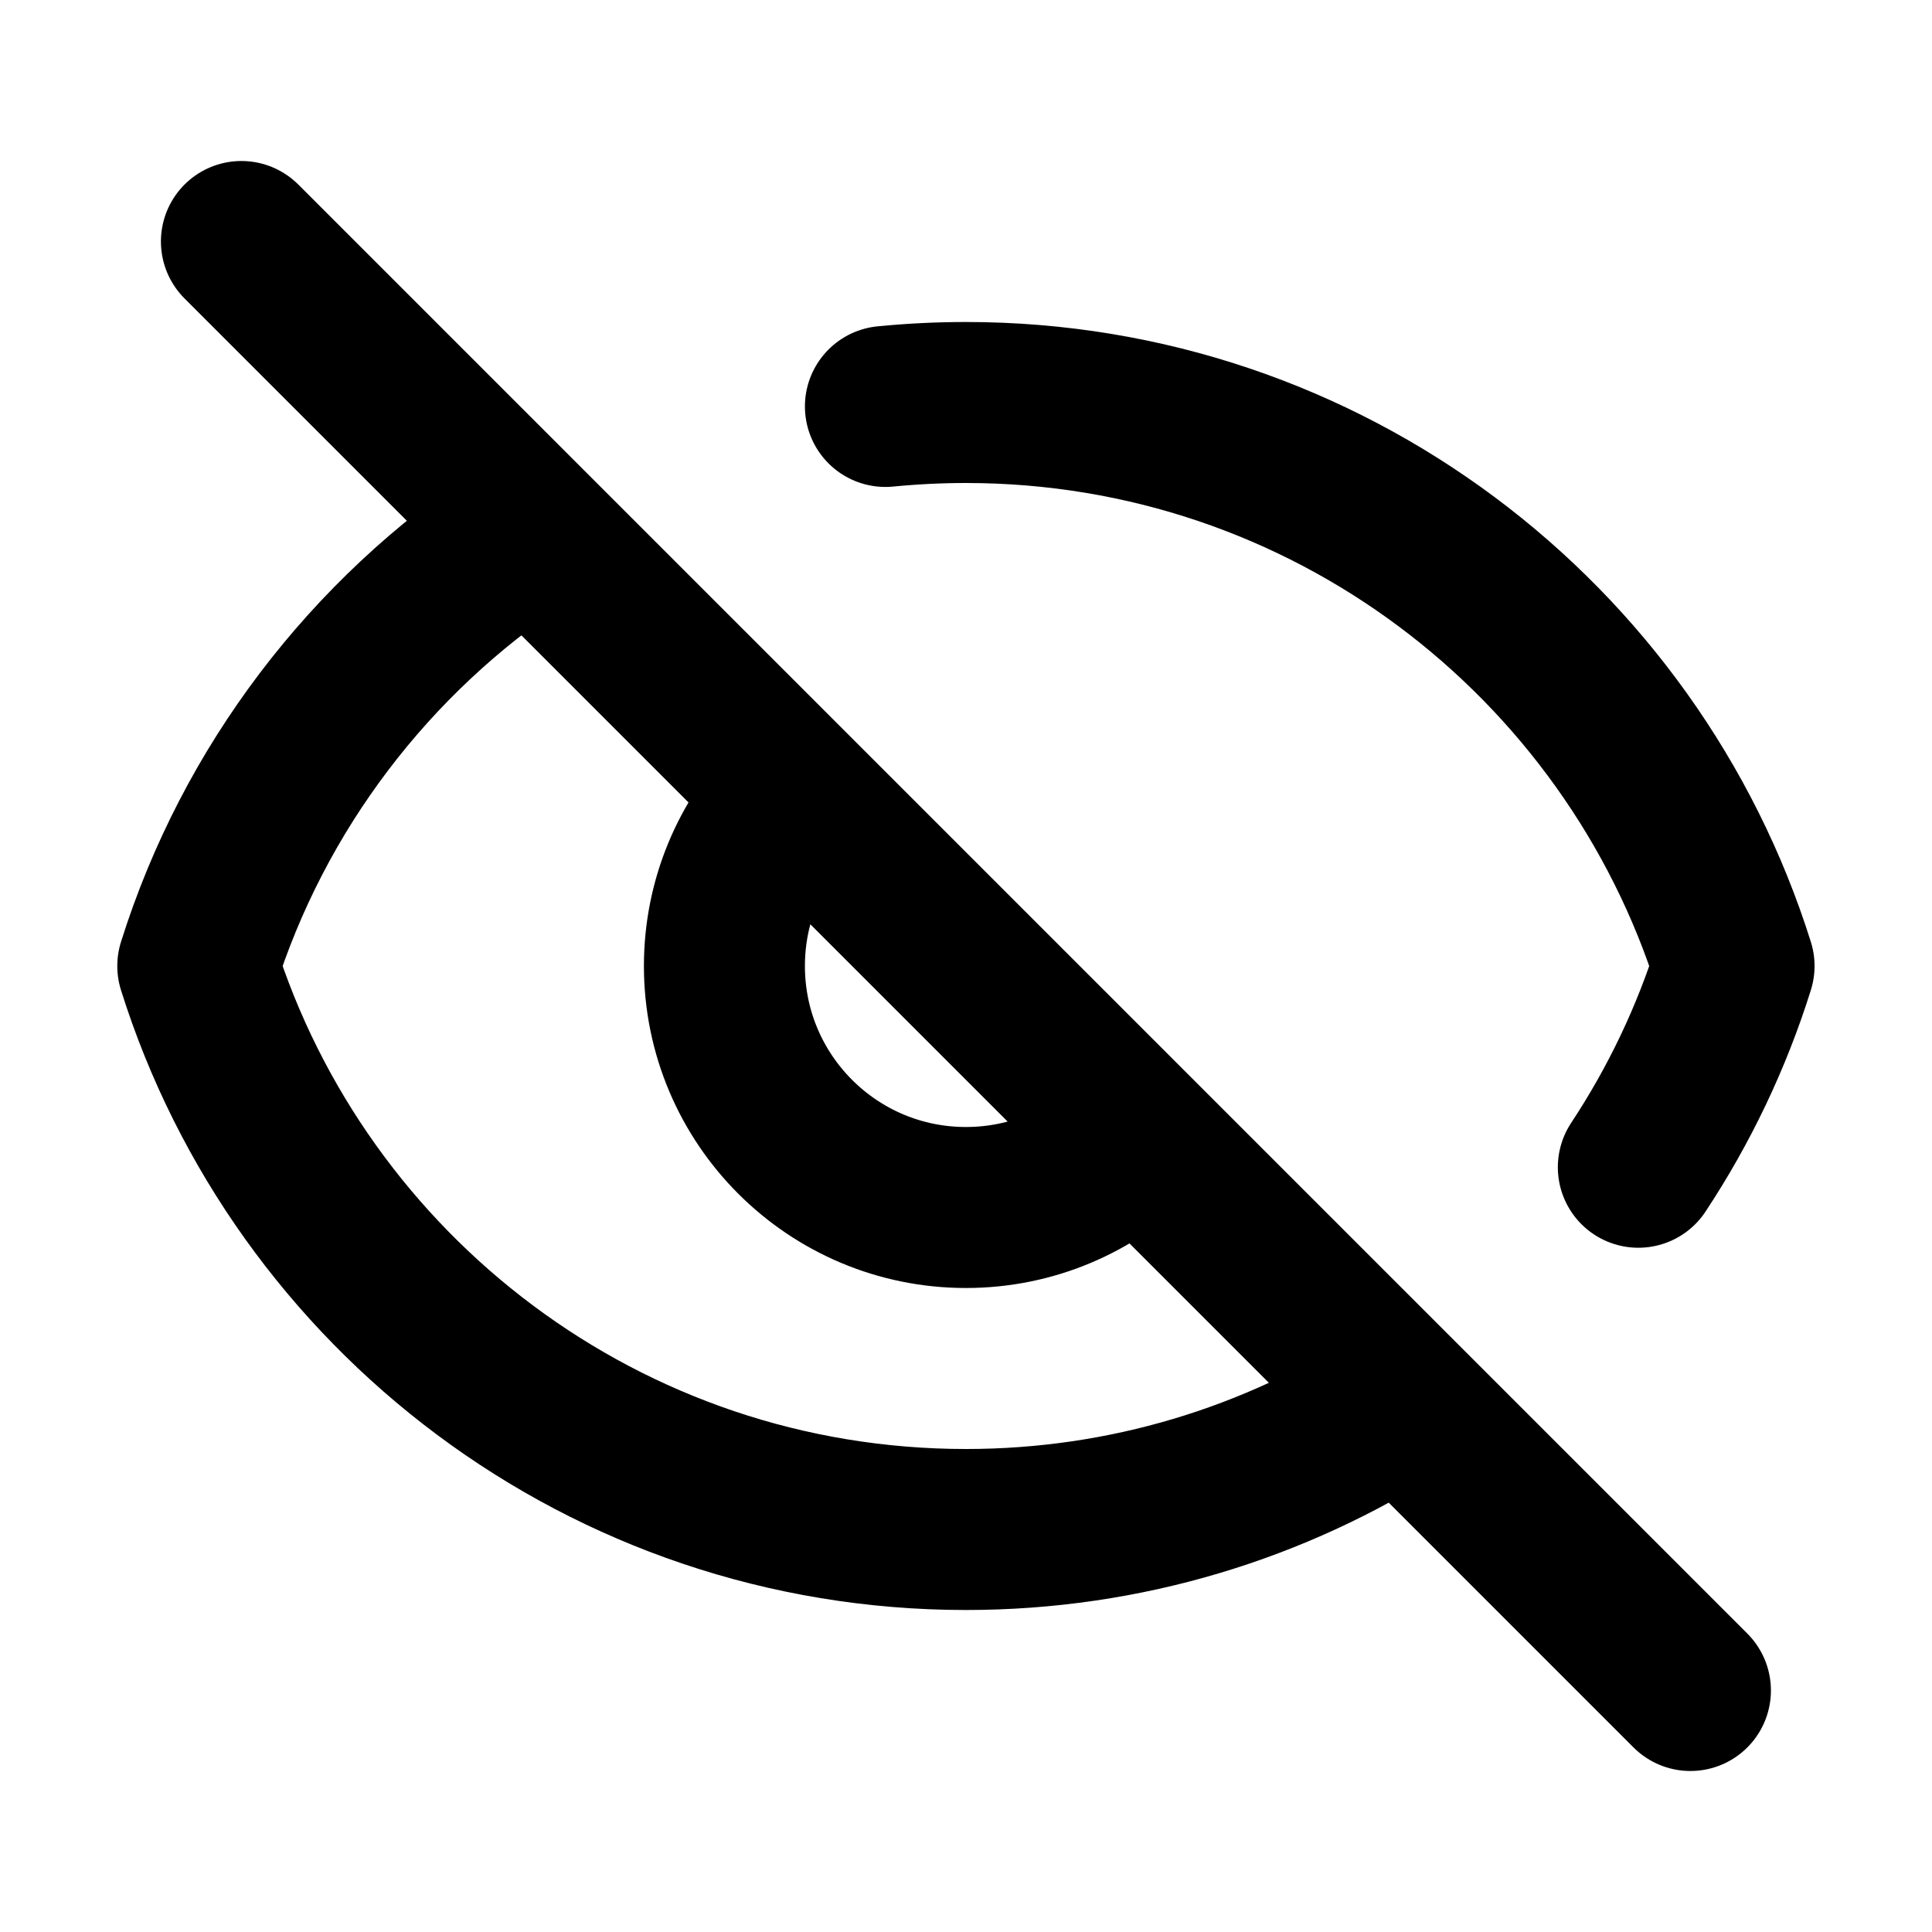
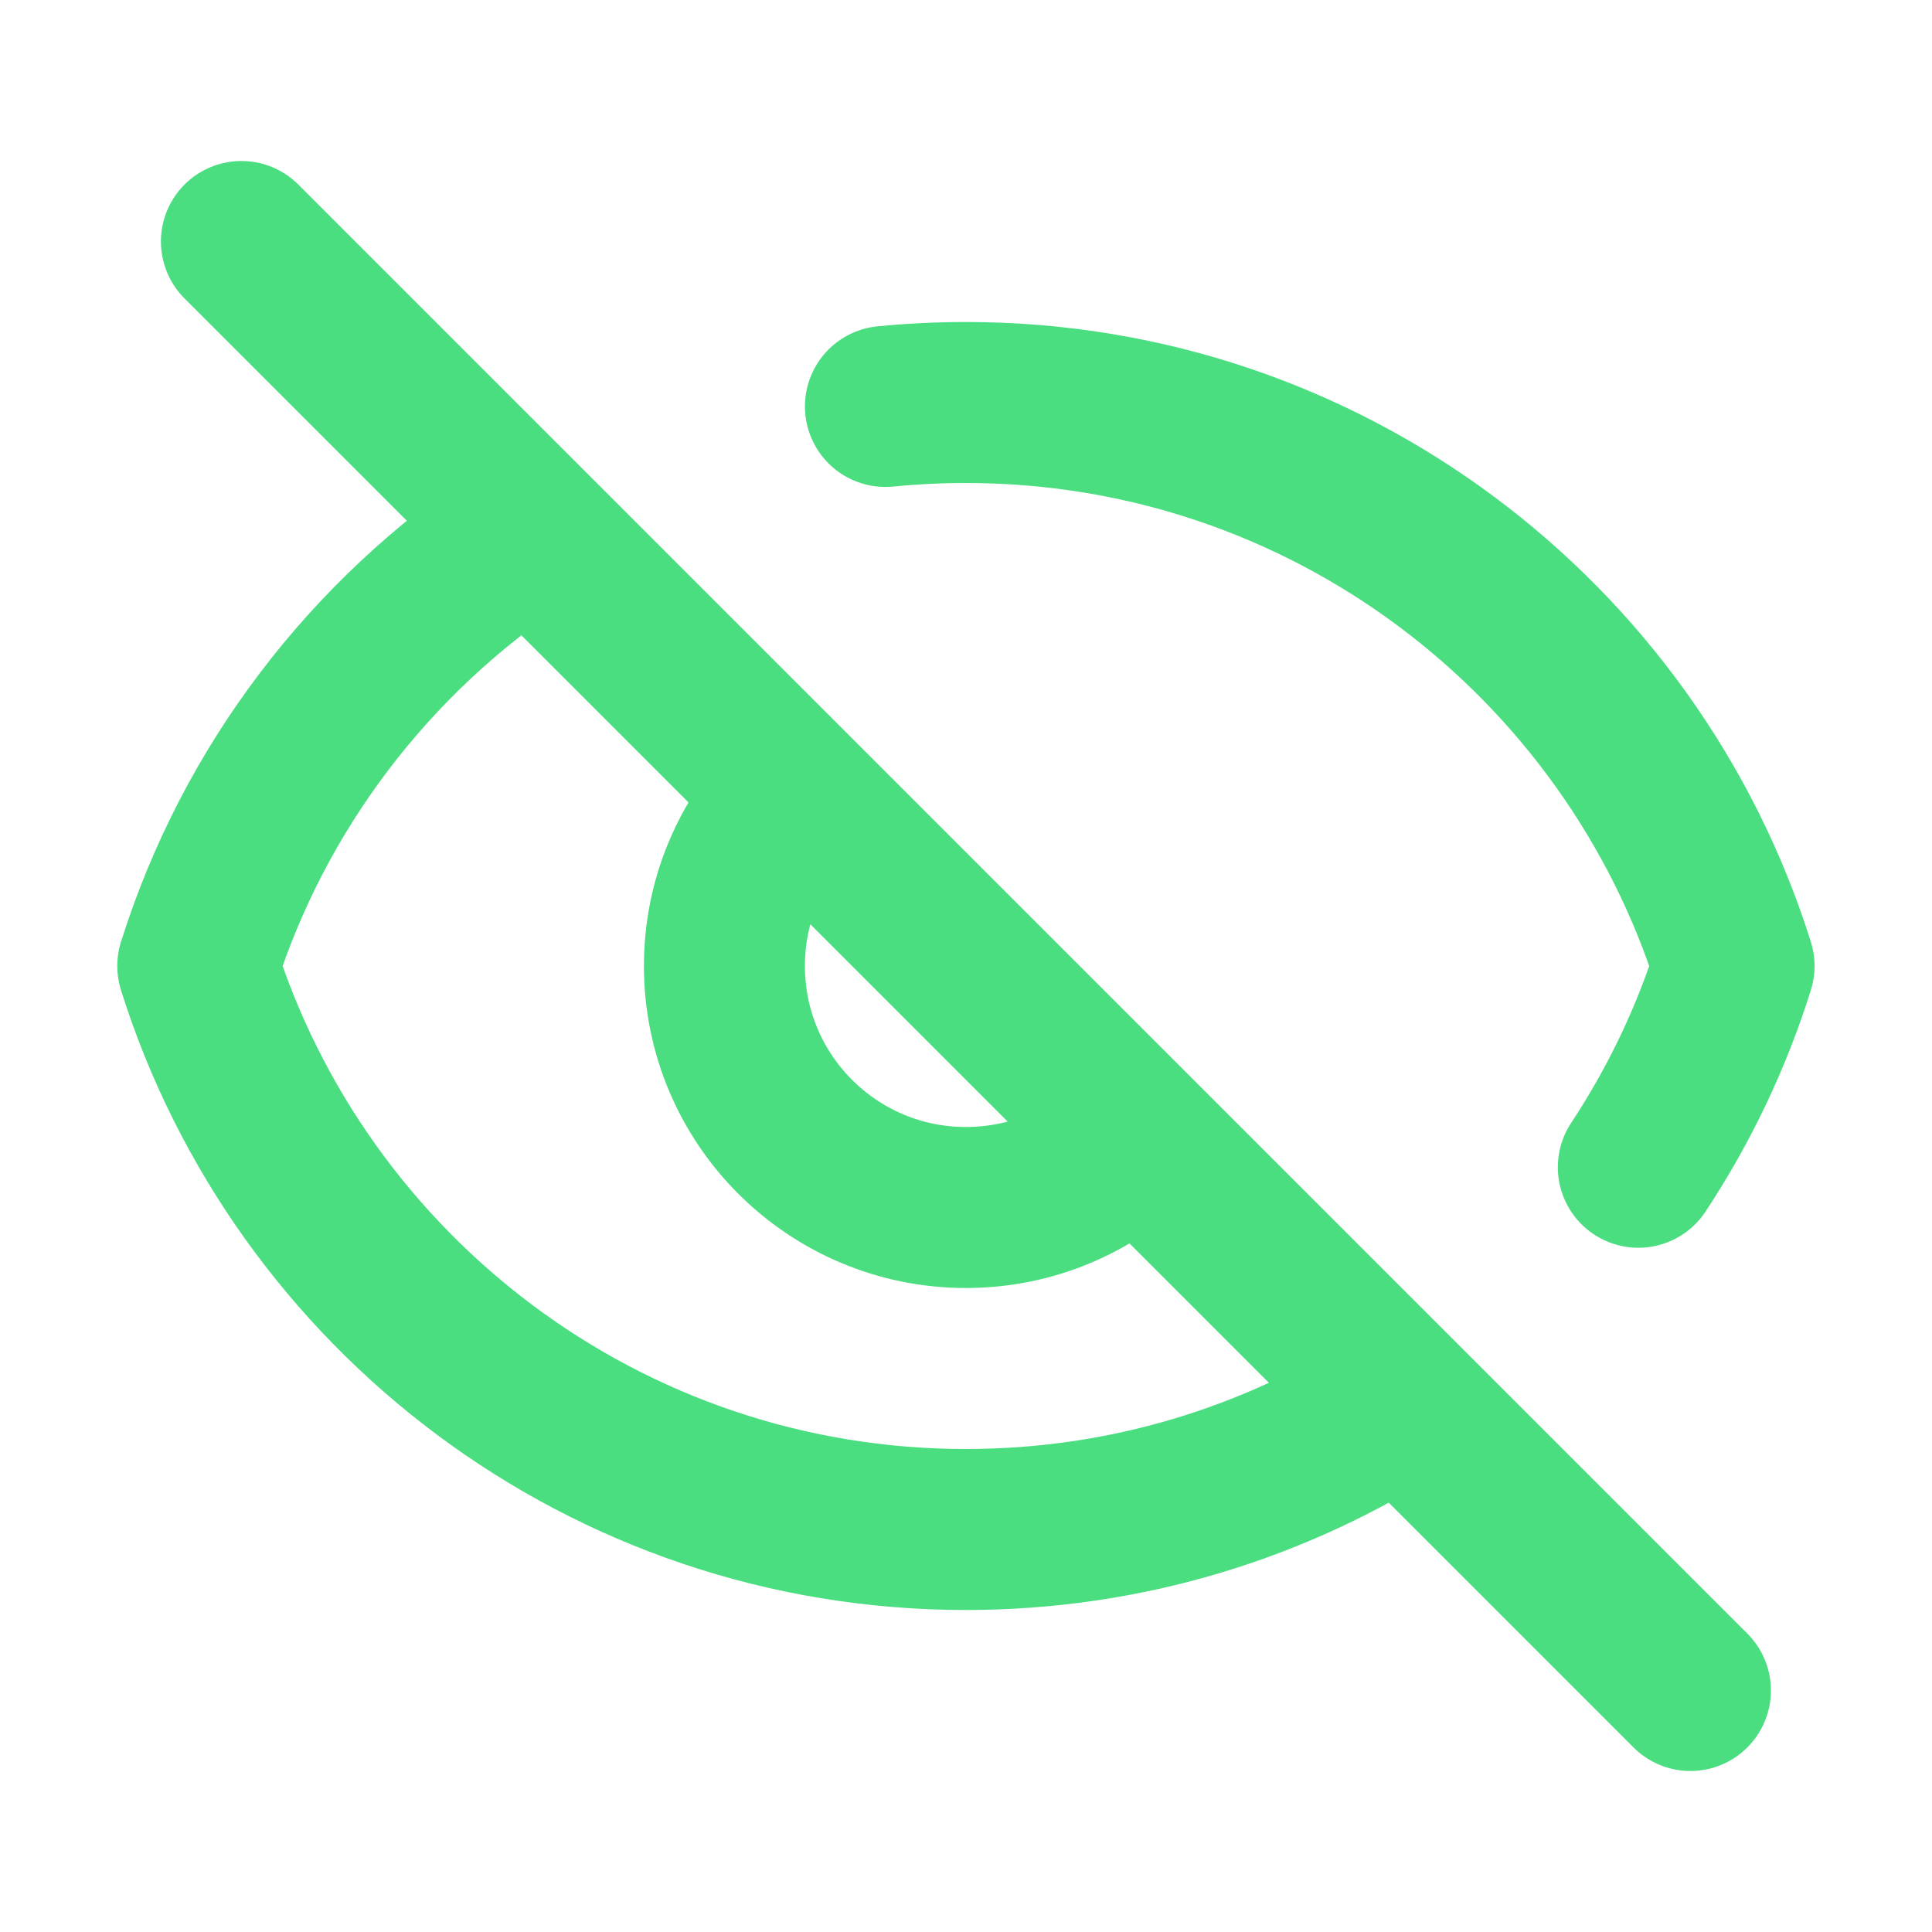
<svg xmlns="http://www.w3.org/2000/svg" width="800px" height="800px" viewBox="0 0 24 24" fill="none">
-   <path d="M2.999 3L20.999 21M9.843 9.914C9.321 10.454 8.999 11.189 8.999 12C8.999 13.657 10.342 15 11.999 15C12.822 15 13.567 14.669 14.109 14.133M6.499 6.647C4.6 7.9 3.153 9.784 2.457 12C3.731 16.057 7.522 19 11.999 19C13.988 19 15.841 18.419 17.399 17.418M10.999 5.049C11.328 5.017 11.662 5 11.999 5C16.477 5 20.267 7.943 21.541 12C21.261 12.894 20.858 13.734 20.352 14.5" stroke="#000000" stroke-width="2" stroke-linecap="round" stroke-linejoin="round" />
+   <path d="M2.999 3L20.999 21M9.843 9.914C9.321 10.454 8.999 11.189 8.999 12C8.999 13.657 10.342 15 11.999 15C12.822 15 13.567 14.669 14.109 14.133M6.499 6.647C4.6 7.9 3.153 9.784 2.457 12C3.731 16.057 7.522 19 11.999 19C13.988 19 15.841 18.419 17.399 17.418M10.999 5.049C11.328 5.017 11.662 5 11.999 5C16.477 5 20.267 7.943 21.541 12C21.261 12.894 20.858 13.734 20.352 14.5" stroke="#4ade80" stroke-width="2" stroke-linecap="round" stroke-linejoin="round" />
</svg>
